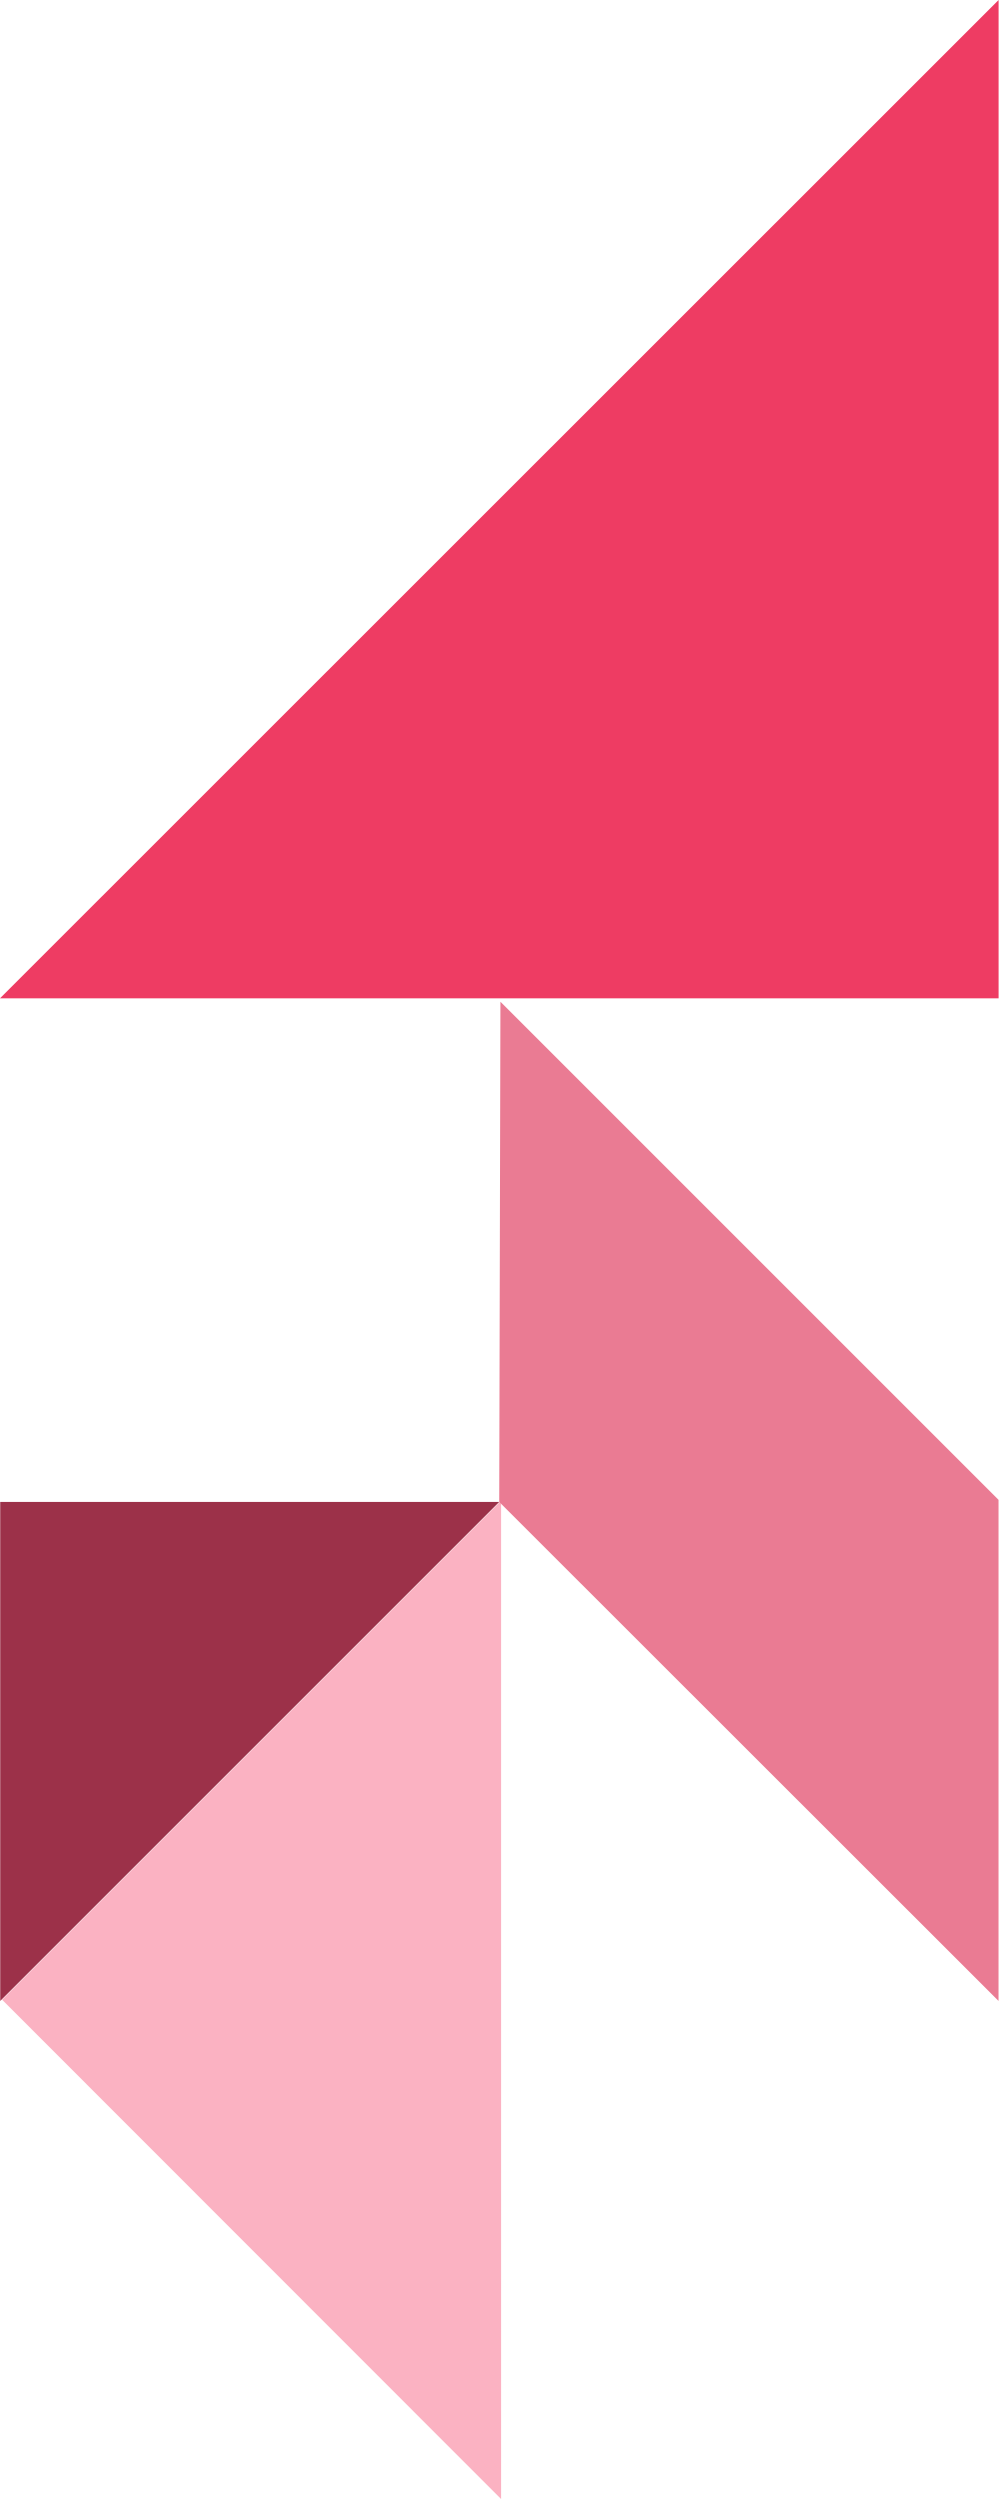
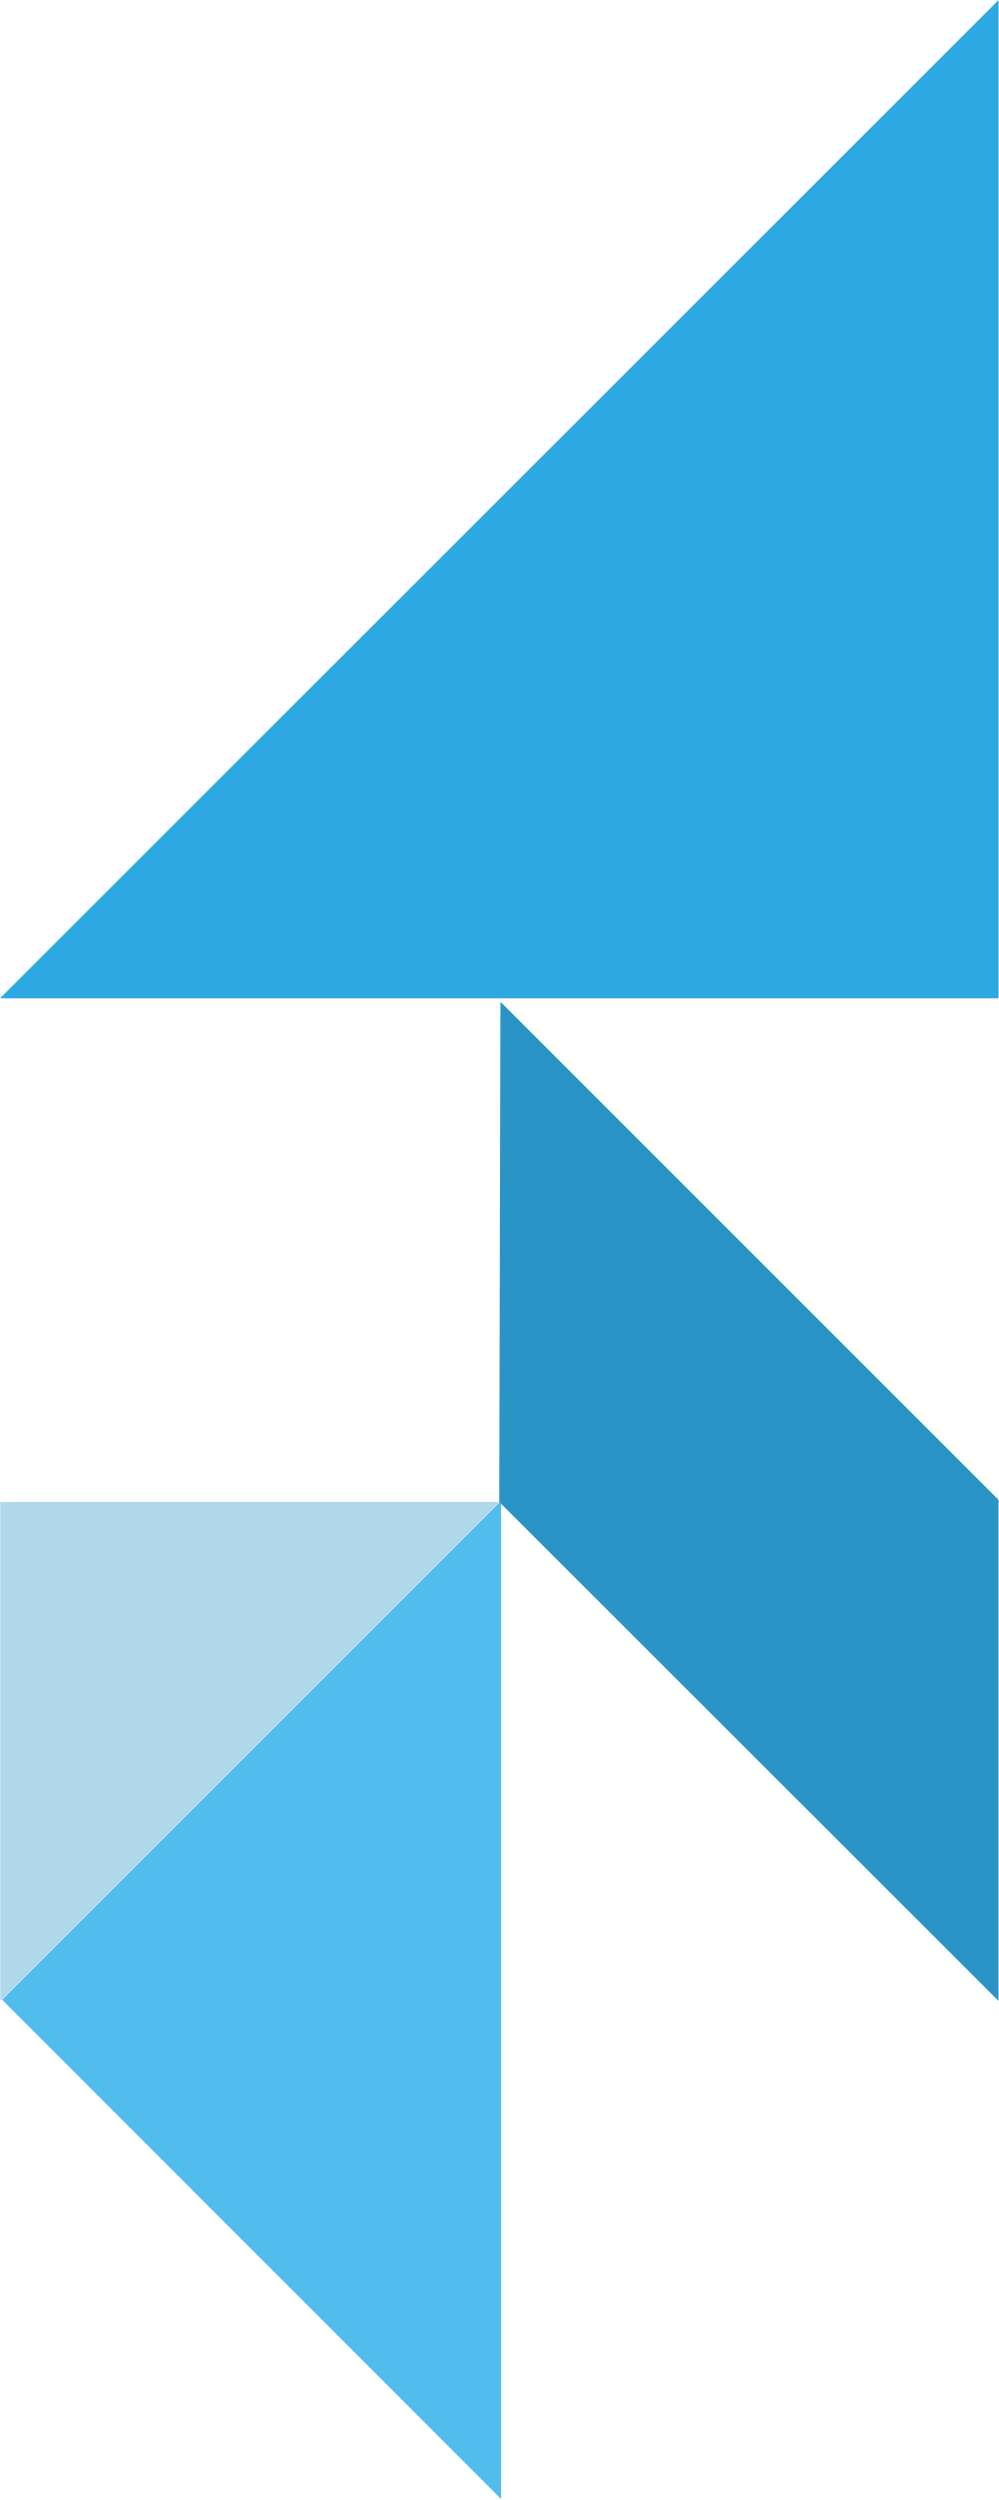
<svg xmlns="http://www.w3.org/2000/svg" width="143" height="358" viewBox="0 0 143 358" fill="none">
-   <path d="M71.758 357.86L0.301 286.36L71.758 214.902L71.758 357.86Z" fill="#FBB2C2" />
-   <path d="M0.032 215.079V286.536L71.489 215.079H0.032Z" fill="#9C3149" />
-   <path d="M0 142.957L143 0V142.957H0Z" fill="#EE3C63" />
-   <path d="M71.49 215.079L142.99 286.536V214.78L71.661 143.451L71.49 215.079Z" fill="#EA7B93" />
+   <path d="M71.758 357.86L0.301 286.36L71.758 214.902L71.758 357.86Z" fill="#51BDEE" />
+   <path d="M0.032 215.079V286.536L71.489 215.079H0.032Z" fill="#B1D8EA" />
+   <path d="M0 142.957L143 0V142.957H0Z" fill="#2EA8E0" />
+   <path d="M71.49 215.079L142.99 286.536V214.78L71.661 143.451L71.49 215.079Z" fill="#2994C5" />
</svg>
